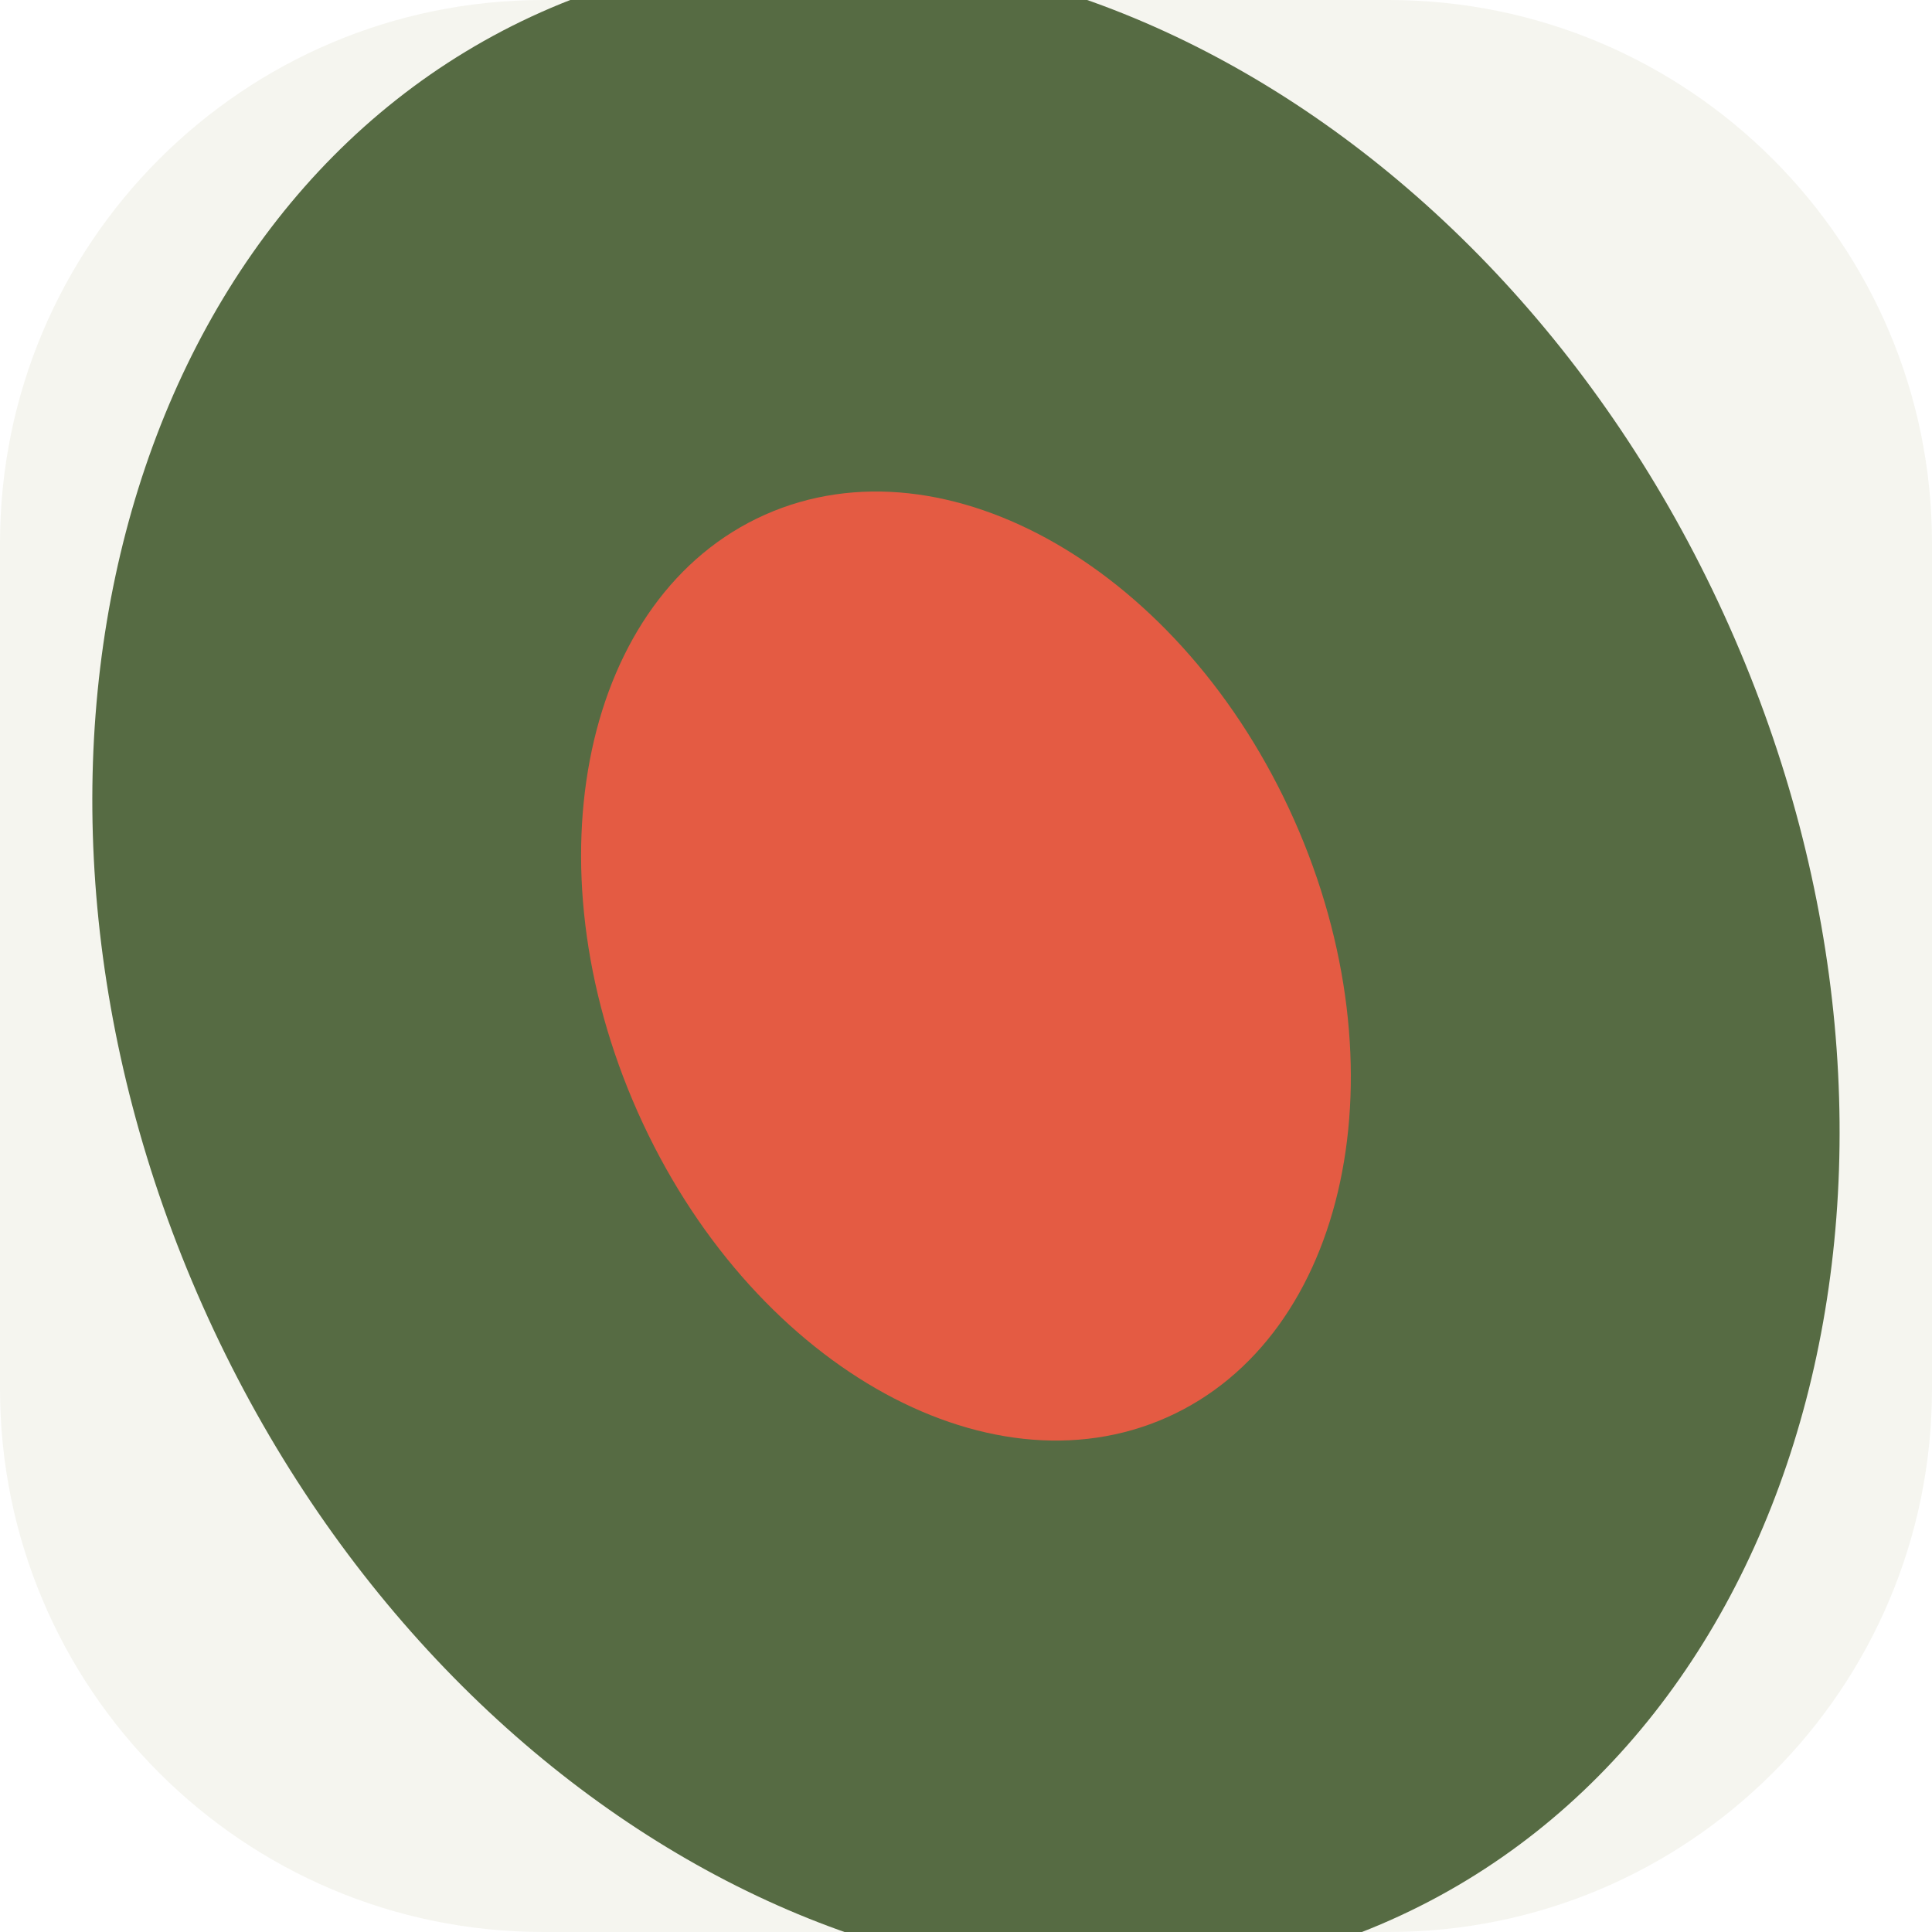
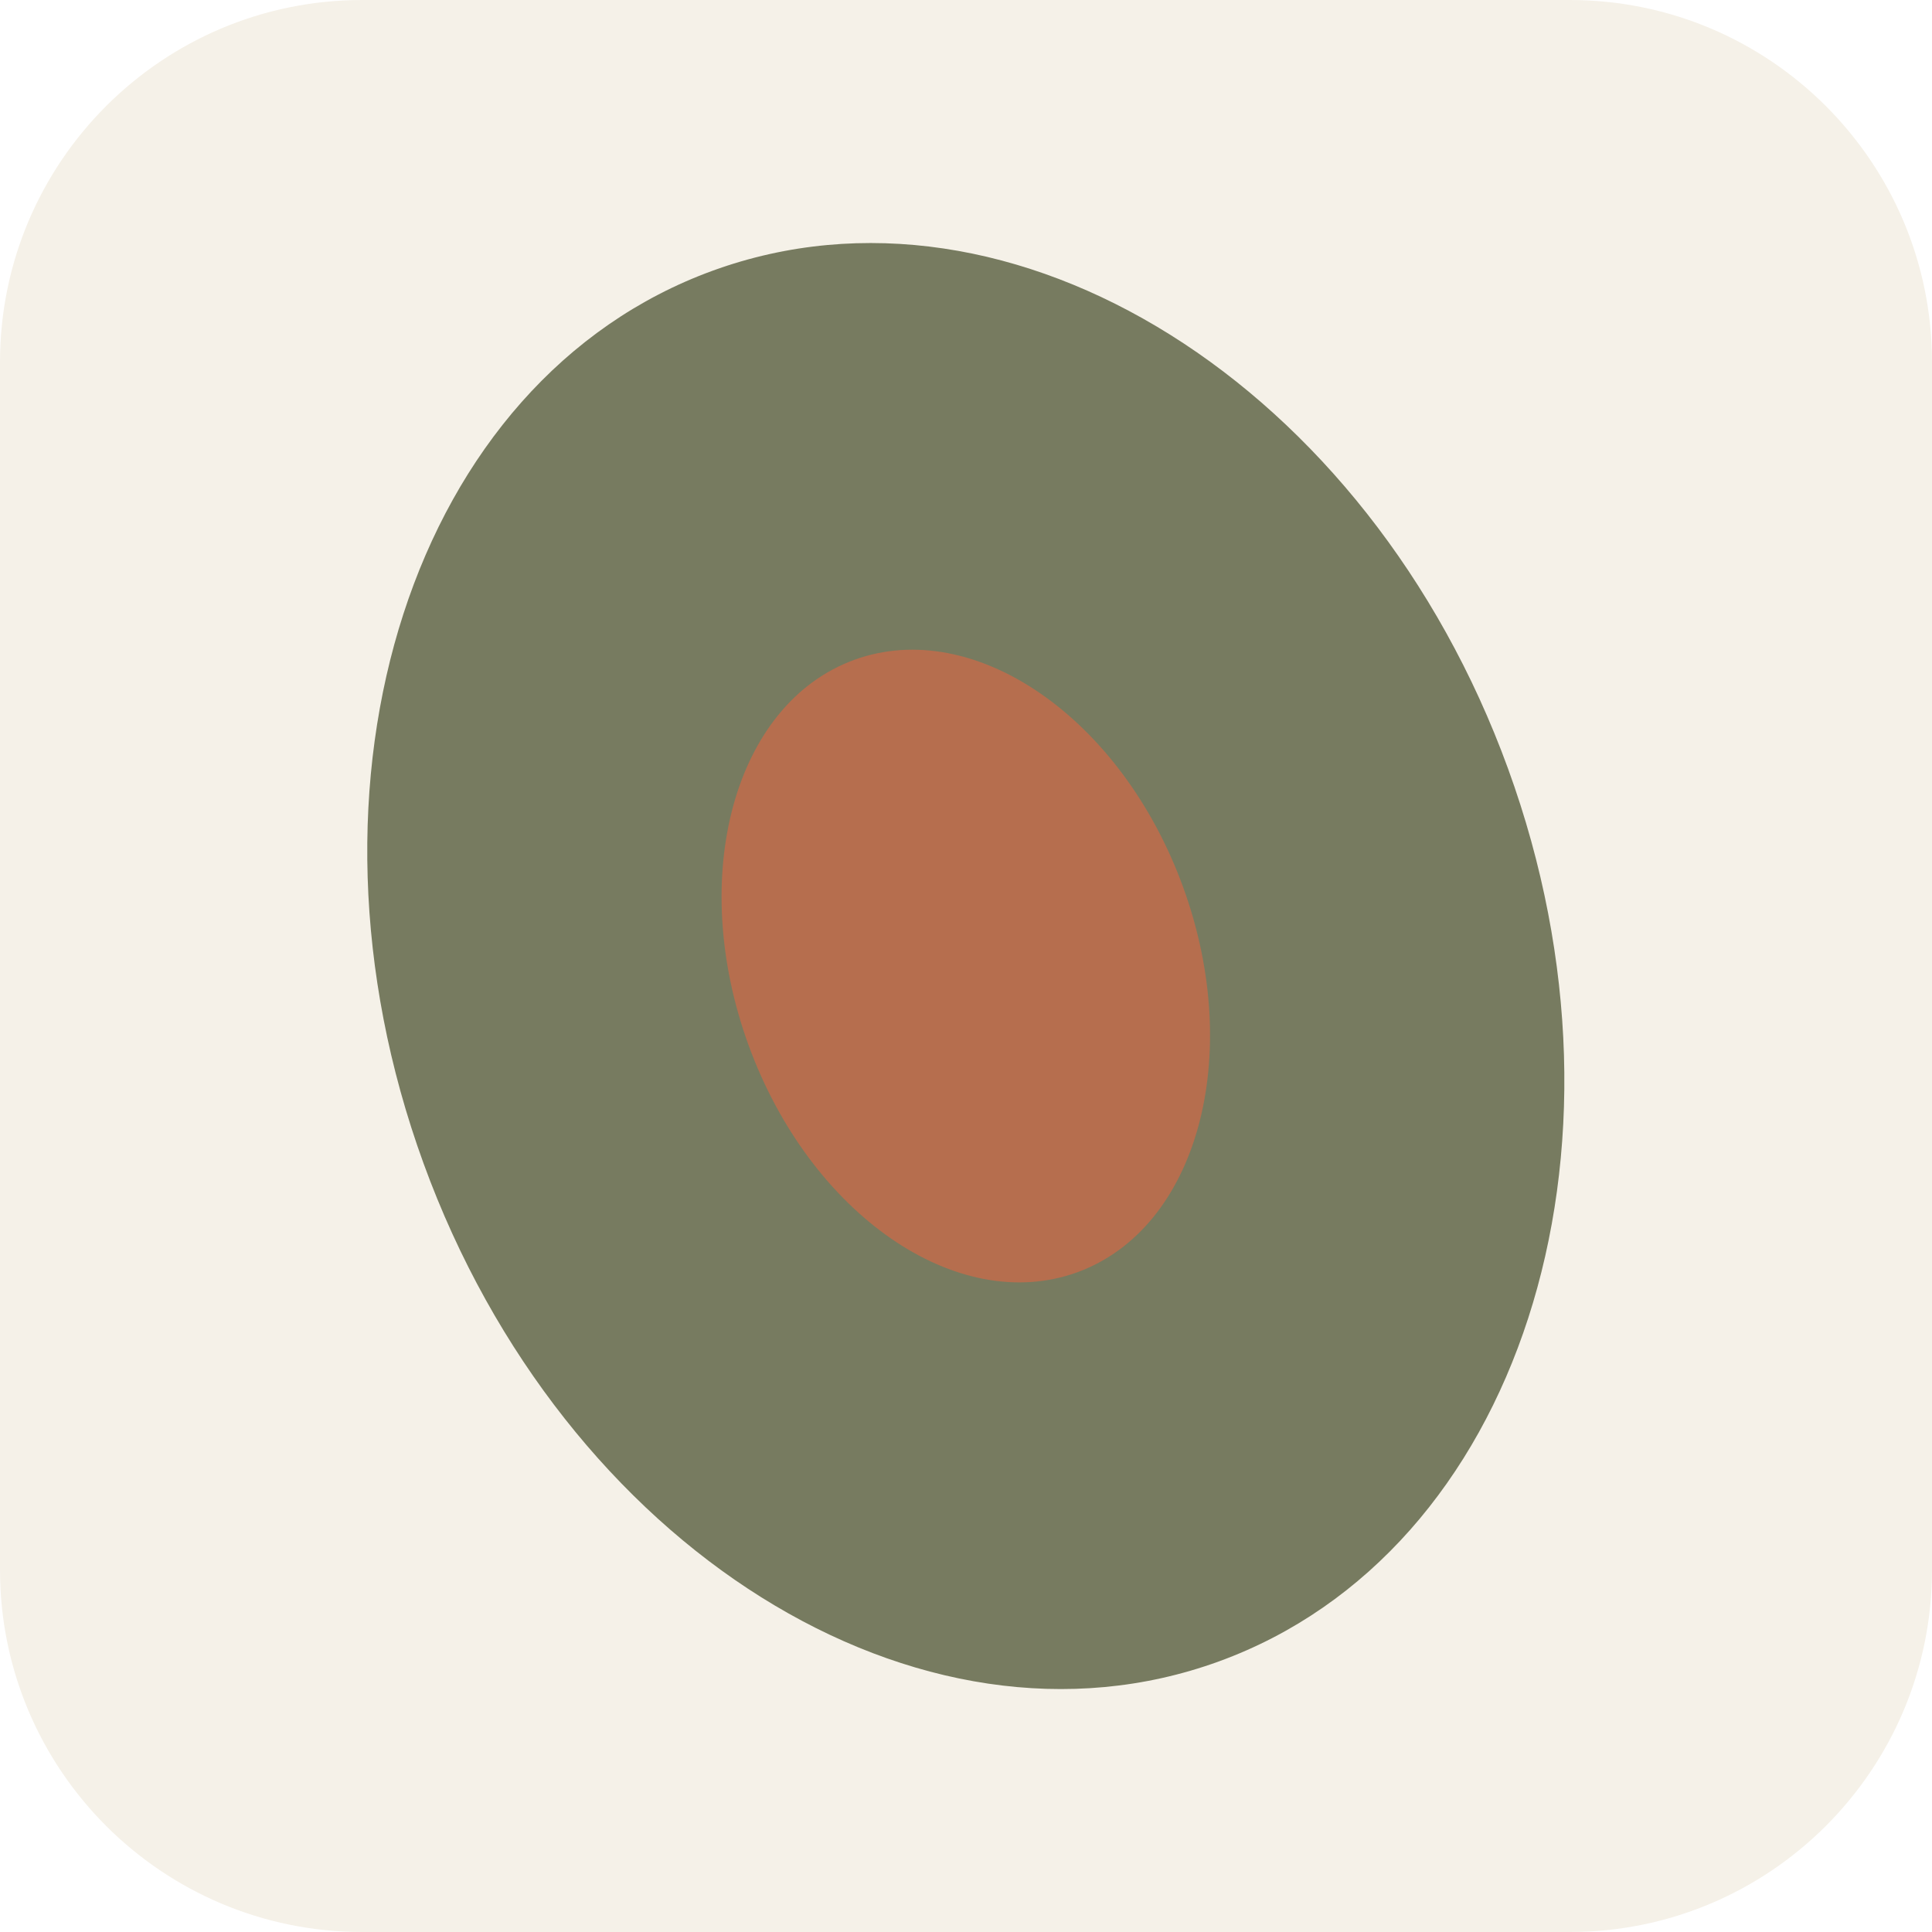
<svg xmlns="http://www.w3.org/2000/svg" viewBox="0 0 32 32" width="32" height="32" role="img" aria-label="OLIVE">
-   <rect width="32" height="32" rx="9" fill="#F5F5EF" />
+   <rect width="32" height="32" rx="6" fill="#F5F1E8" />
  <g transform="scale(0.6667)">
-     <g transform="translate(24 24) scale(1.7) translate(-16.2112 -23.6)">
-       <g transform="translate(16.21 23.60) rotate(-24)">
-         <ellipse rx="12.21" ry="15.26" fill="#566B43" />
-         <ellipse rx="5.25" ry="7.22" fill="#E45B43" />
+     <g transform="translate(24 24) scale(1.6) translate(-11.96376 -23.95)">
+       <g transform="translate(11.96 23.95) rotate(-20)">
+         <ellipse rx="8.96" ry="11.49" fill="#777B60" />
+         <ellipse rx="3.59" ry="5.06" fill="#B66E4E" />
      </g>
    </g>
  </g>
</svg>
